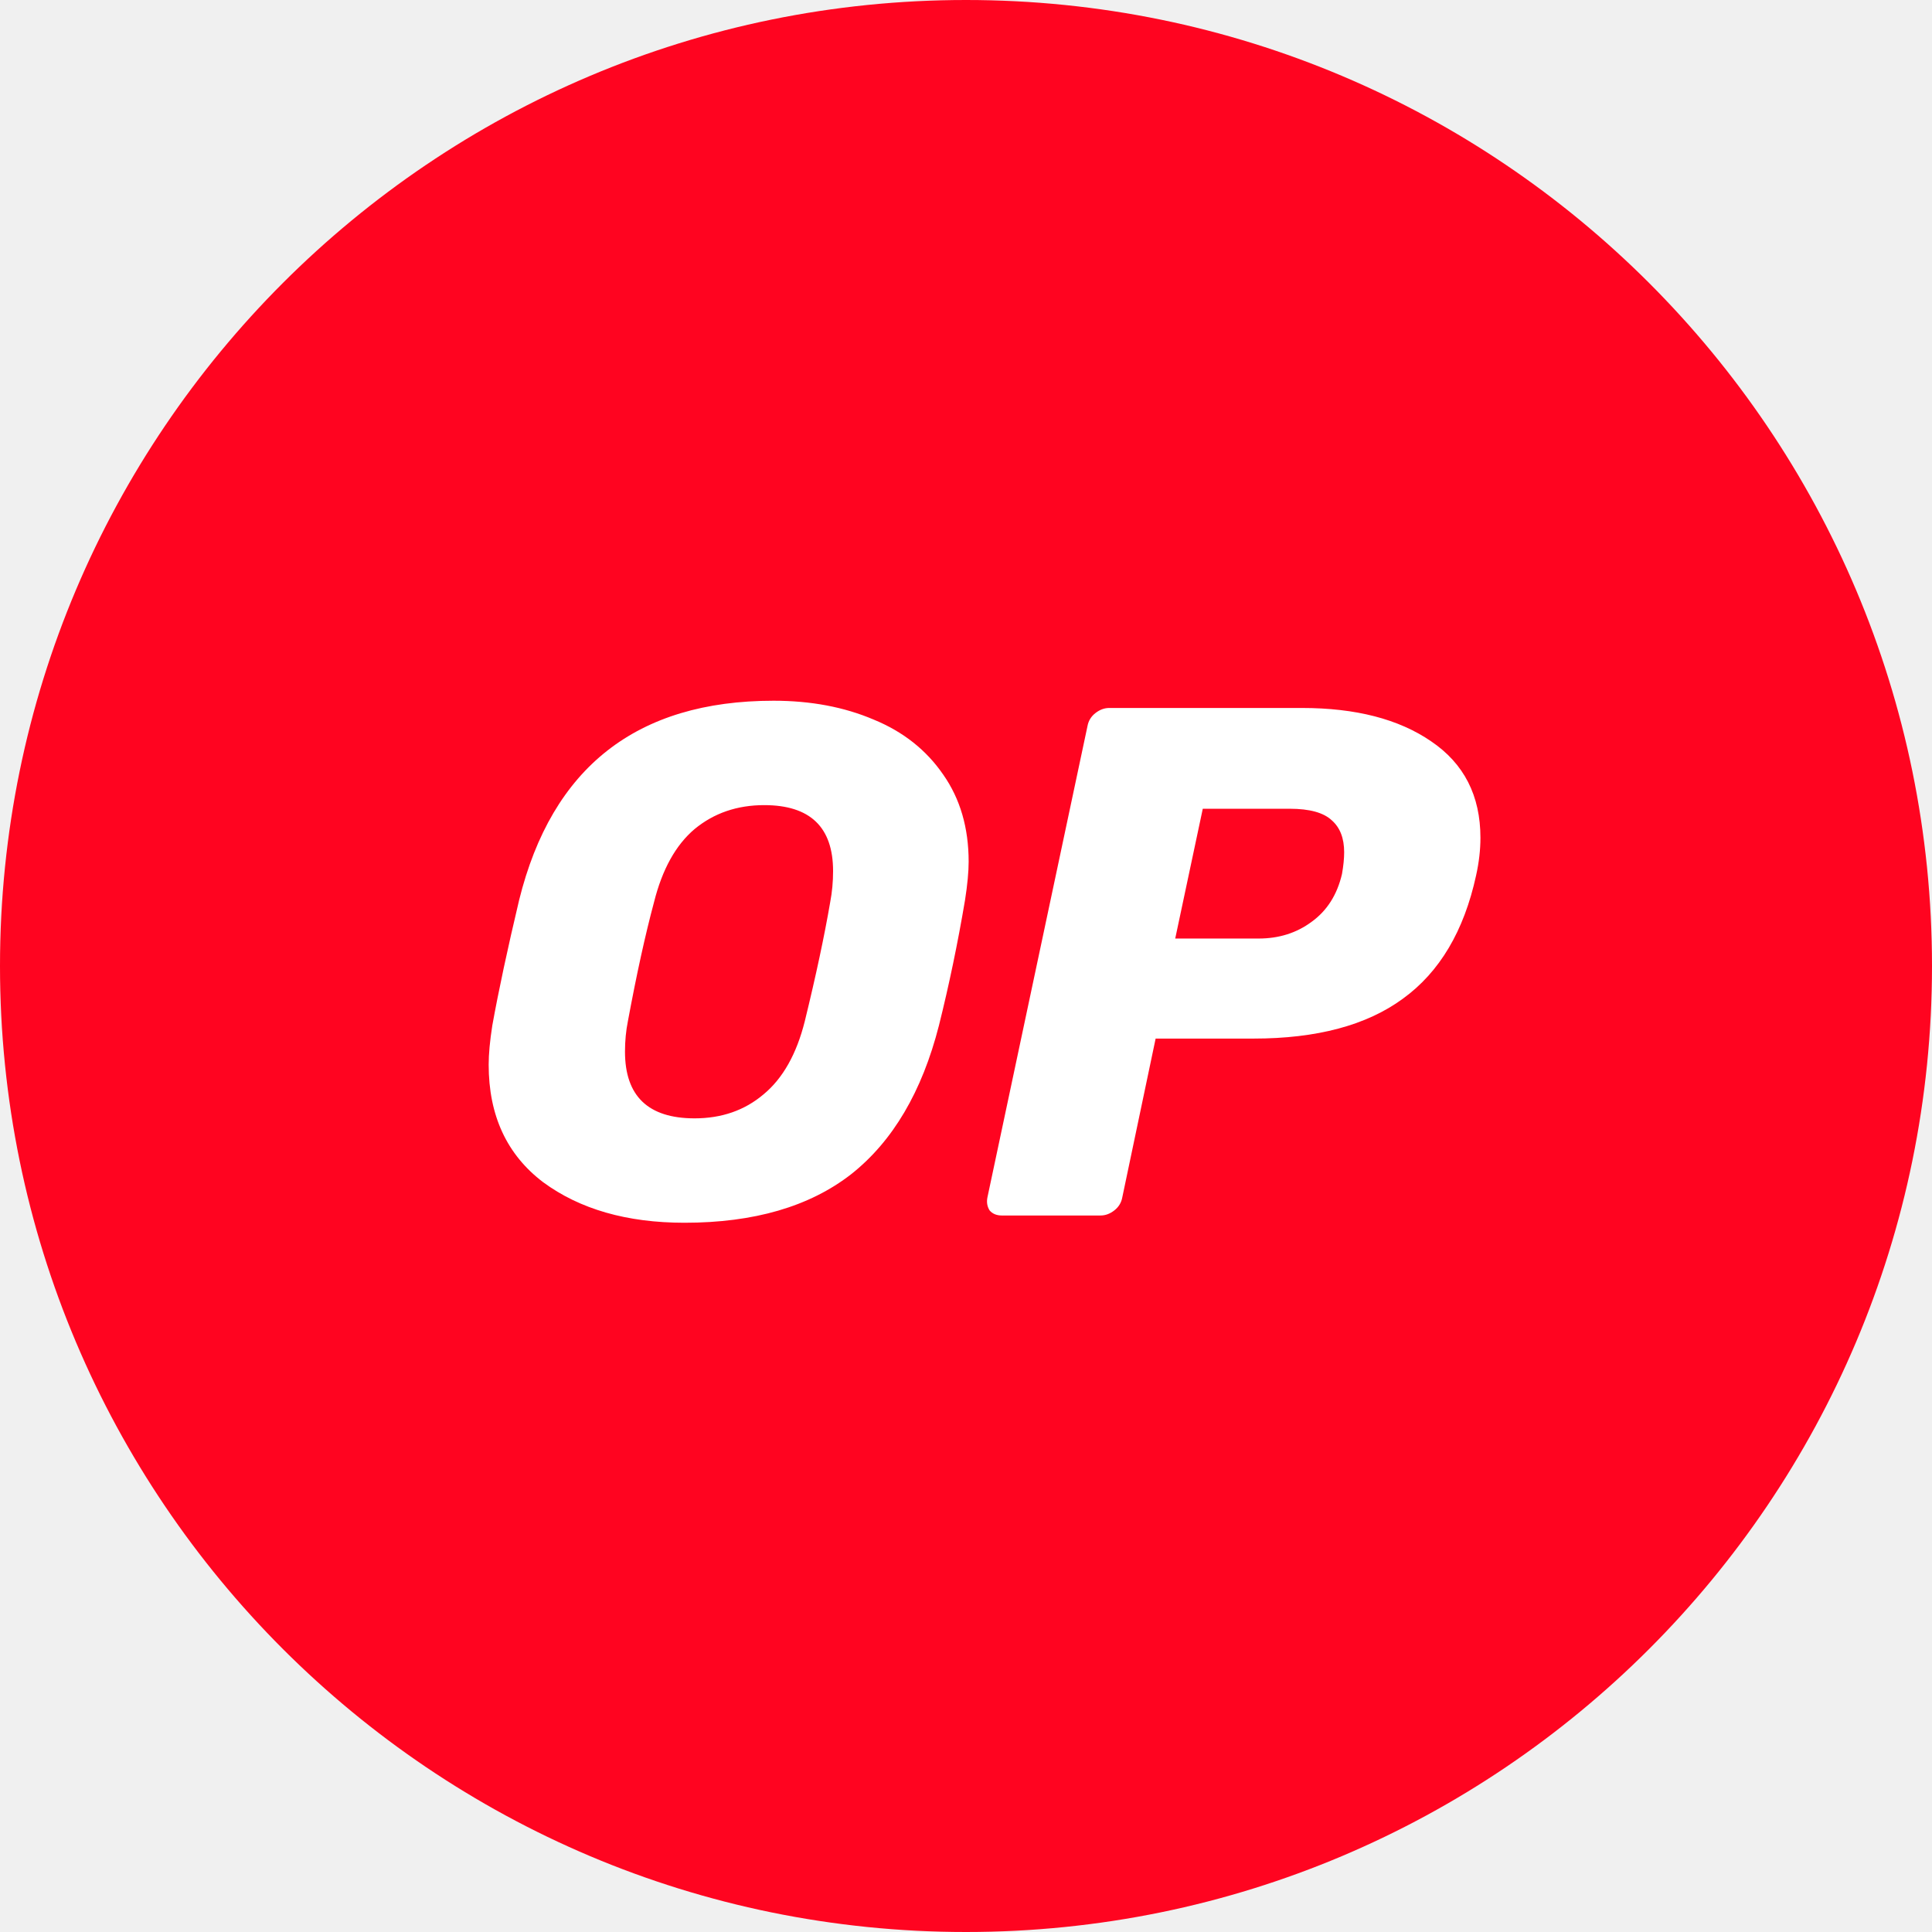
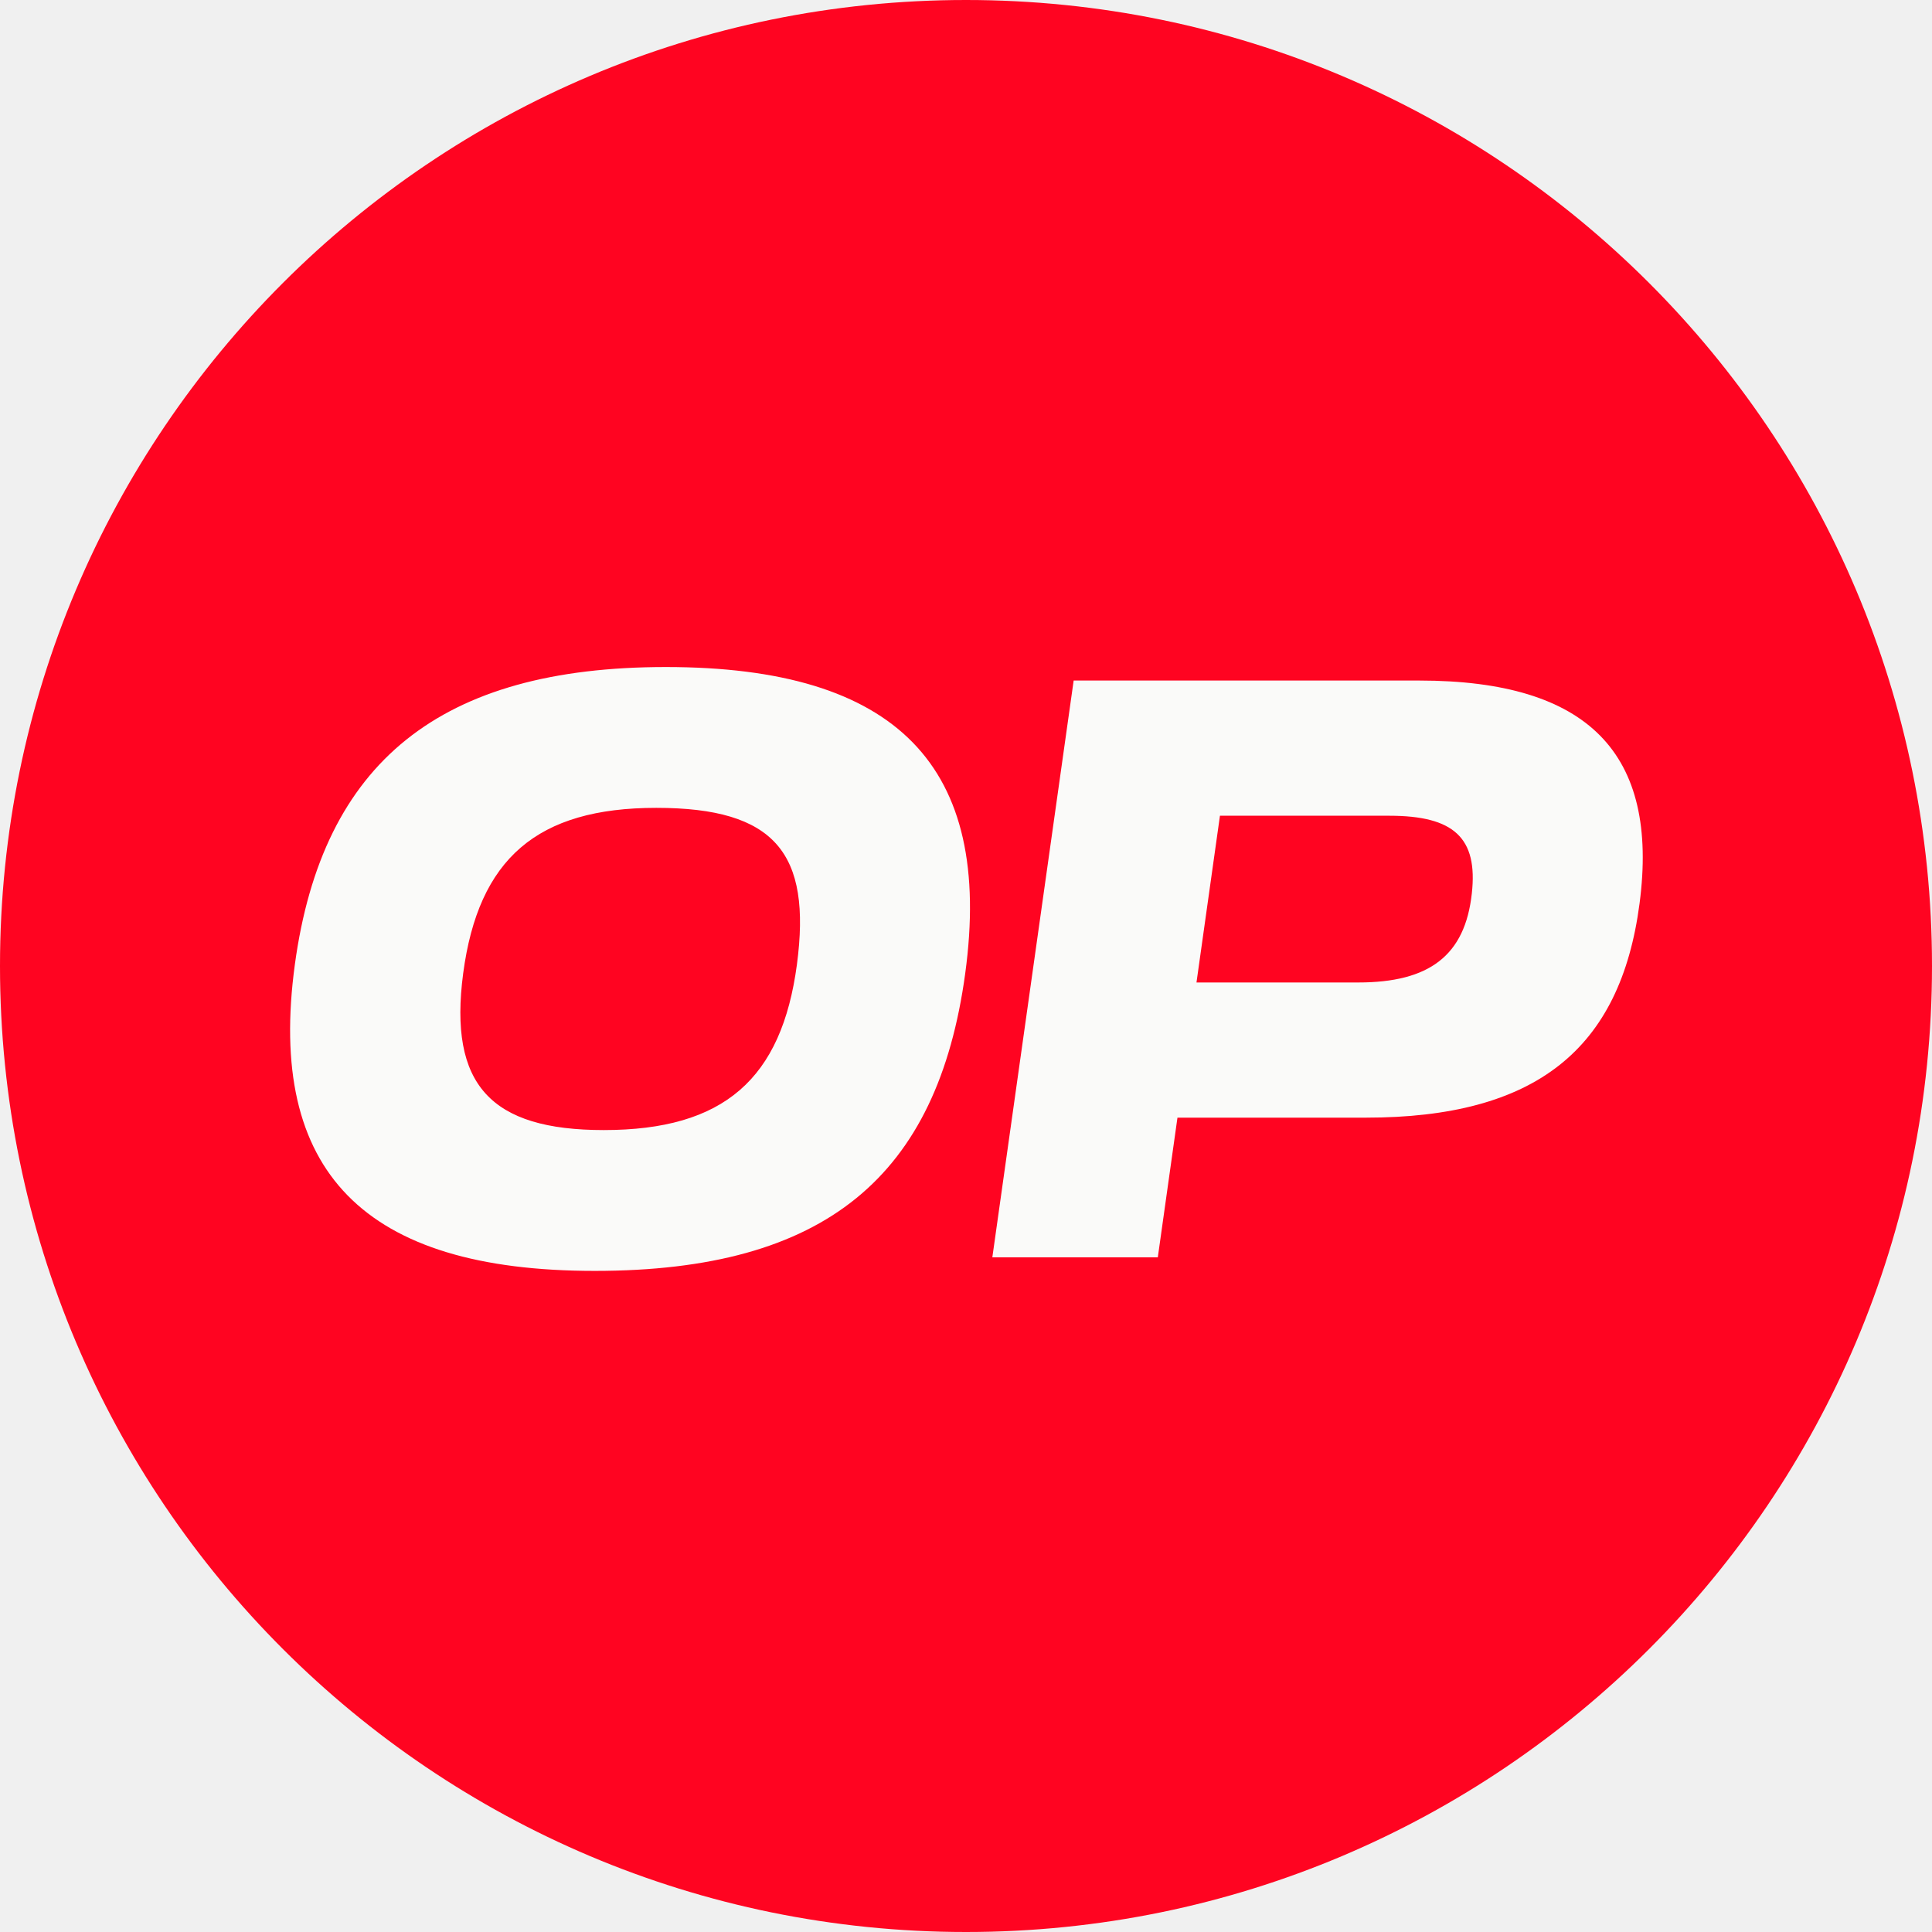
- <svg xmlns="http://www.w3.org/2000/svg" viewBox="57 57 136.5 136.5">
-   <circle cx="125.25" cy="125.25" r="68.25" fill="#ff0420" />
-   <path d="M117.139,139.958c2.937-2.322,5.003-5.823,6.198-10.501,.717-2.869,1.332-5.823,1.844-8.862,.171-1.093,.256-1.998,.256-2.715,0-2.391-.598-4.44-1.793-6.147-1.195-1.742-2.834-3.039-4.918-3.893-2.083-.888-4.439-1.332-7.069-1.332-9.664,0-15.658,4.696-17.98,14.087-.82,3.449-1.451,6.403-1.895,8.862-.171,1.093-.256,2.015-.256,2.766,0,3.586,1.281,6.352,3.842,8.298,2.595,1.912,5.925,2.869,9.989,2.869,4.918,0,8.845-1.144,11.782-3.432ZM101.157,131.301c0-.751,.068-1.468,.205-2.152,.615-3.313,1.229-6.113,1.844-8.401,.58-2.322,1.537-4.047,2.869-5.174,1.366-1.127,3.005-1.69,4.918-1.69,3.244,0,4.866,1.554,4.866,4.661,0,.751-.068,1.486-.205,2.203-.41,2.39-1.007,5.191-1.793,8.401-.581,2.322-1.554,4.047-2.92,5.174-1.332,1.127-2.954,1.691-4.866,1.691-3.278,0-4.918-1.571-4.918-4.713ZM134.756,142.877c.342,0,.666-.119,.973-.359s.495-.546,.563-.922l2.356-11.218h6.915c4.474,0,7.991-.939,10.552-2.817,2.595-1.878,4.32-4.781,5.174-8.708,.205-.922,.307-1.81,.307-2.664,0-2.971-1.161-5.242-3.483-6.813-2.288-1.571-5.327-2.356-9.118-2.356h-13.626c-.342,0-.666,.12-.973,.359-.307,.239-.495,.547-.563,.922l-7.069,33.296c-.068,.342-.017,.649,.154,.922,.205,.239,.495,.359,.871,.359h6.967ZM140.032,123.309l1.947-9.169h6.147c1.4,0,2.39,.273,2.971,.82,.581,.512,.871,1.264,.871,2.254,0,.444-.051,.956-.154,1.537-.342,1.468-1.059,2.595-2.151,3.381-1.059,.785-2.305,1.178-3.739,1.178h-5.891Z" fill="#fff" />
+ <svg xmlns="http://www.w3.org/2000/svg" viewBox="0 0 1037 1037">
+   <circle cx="518.5" cy="518.5" r="518.5" fill="#ff0421" />
+   <path d="M761.806 365.281H576.288L532.635 674.89h88.817L632 599.904h101.004c91.242 0 136.711-36.584 147.018-114.893 10.612-80.727-27.583-119.73-118.223-119.73h.007Zm28.192 114.292c-3.636 33.261-22.734 47.77-60.929 47.77h-86.856l12.592-89.495h90.937c34.559 0 47.595 11.794 44.256 41.725ZM357.424 358.028c-120.945 0-184.3 50.796-199.157 159.644-15.157 111.266 36.983 164.48 160.961 164.48 123.979 0 184.001-50.796 198.853-159.644 15.163-111.266-36.672-164.48-160.657-164.48Zm70.329 159.644c-8.188 61.381-39.103 88.893-103.669 88.893-60.625 0-83.359-24.189-75.483-84.057 8.187-61.678 39.712-88.894 103.669-88.894 63.957 0 83.359 24.493 75.483 84.058Z" fill="#fafaf9" />
</svg>
